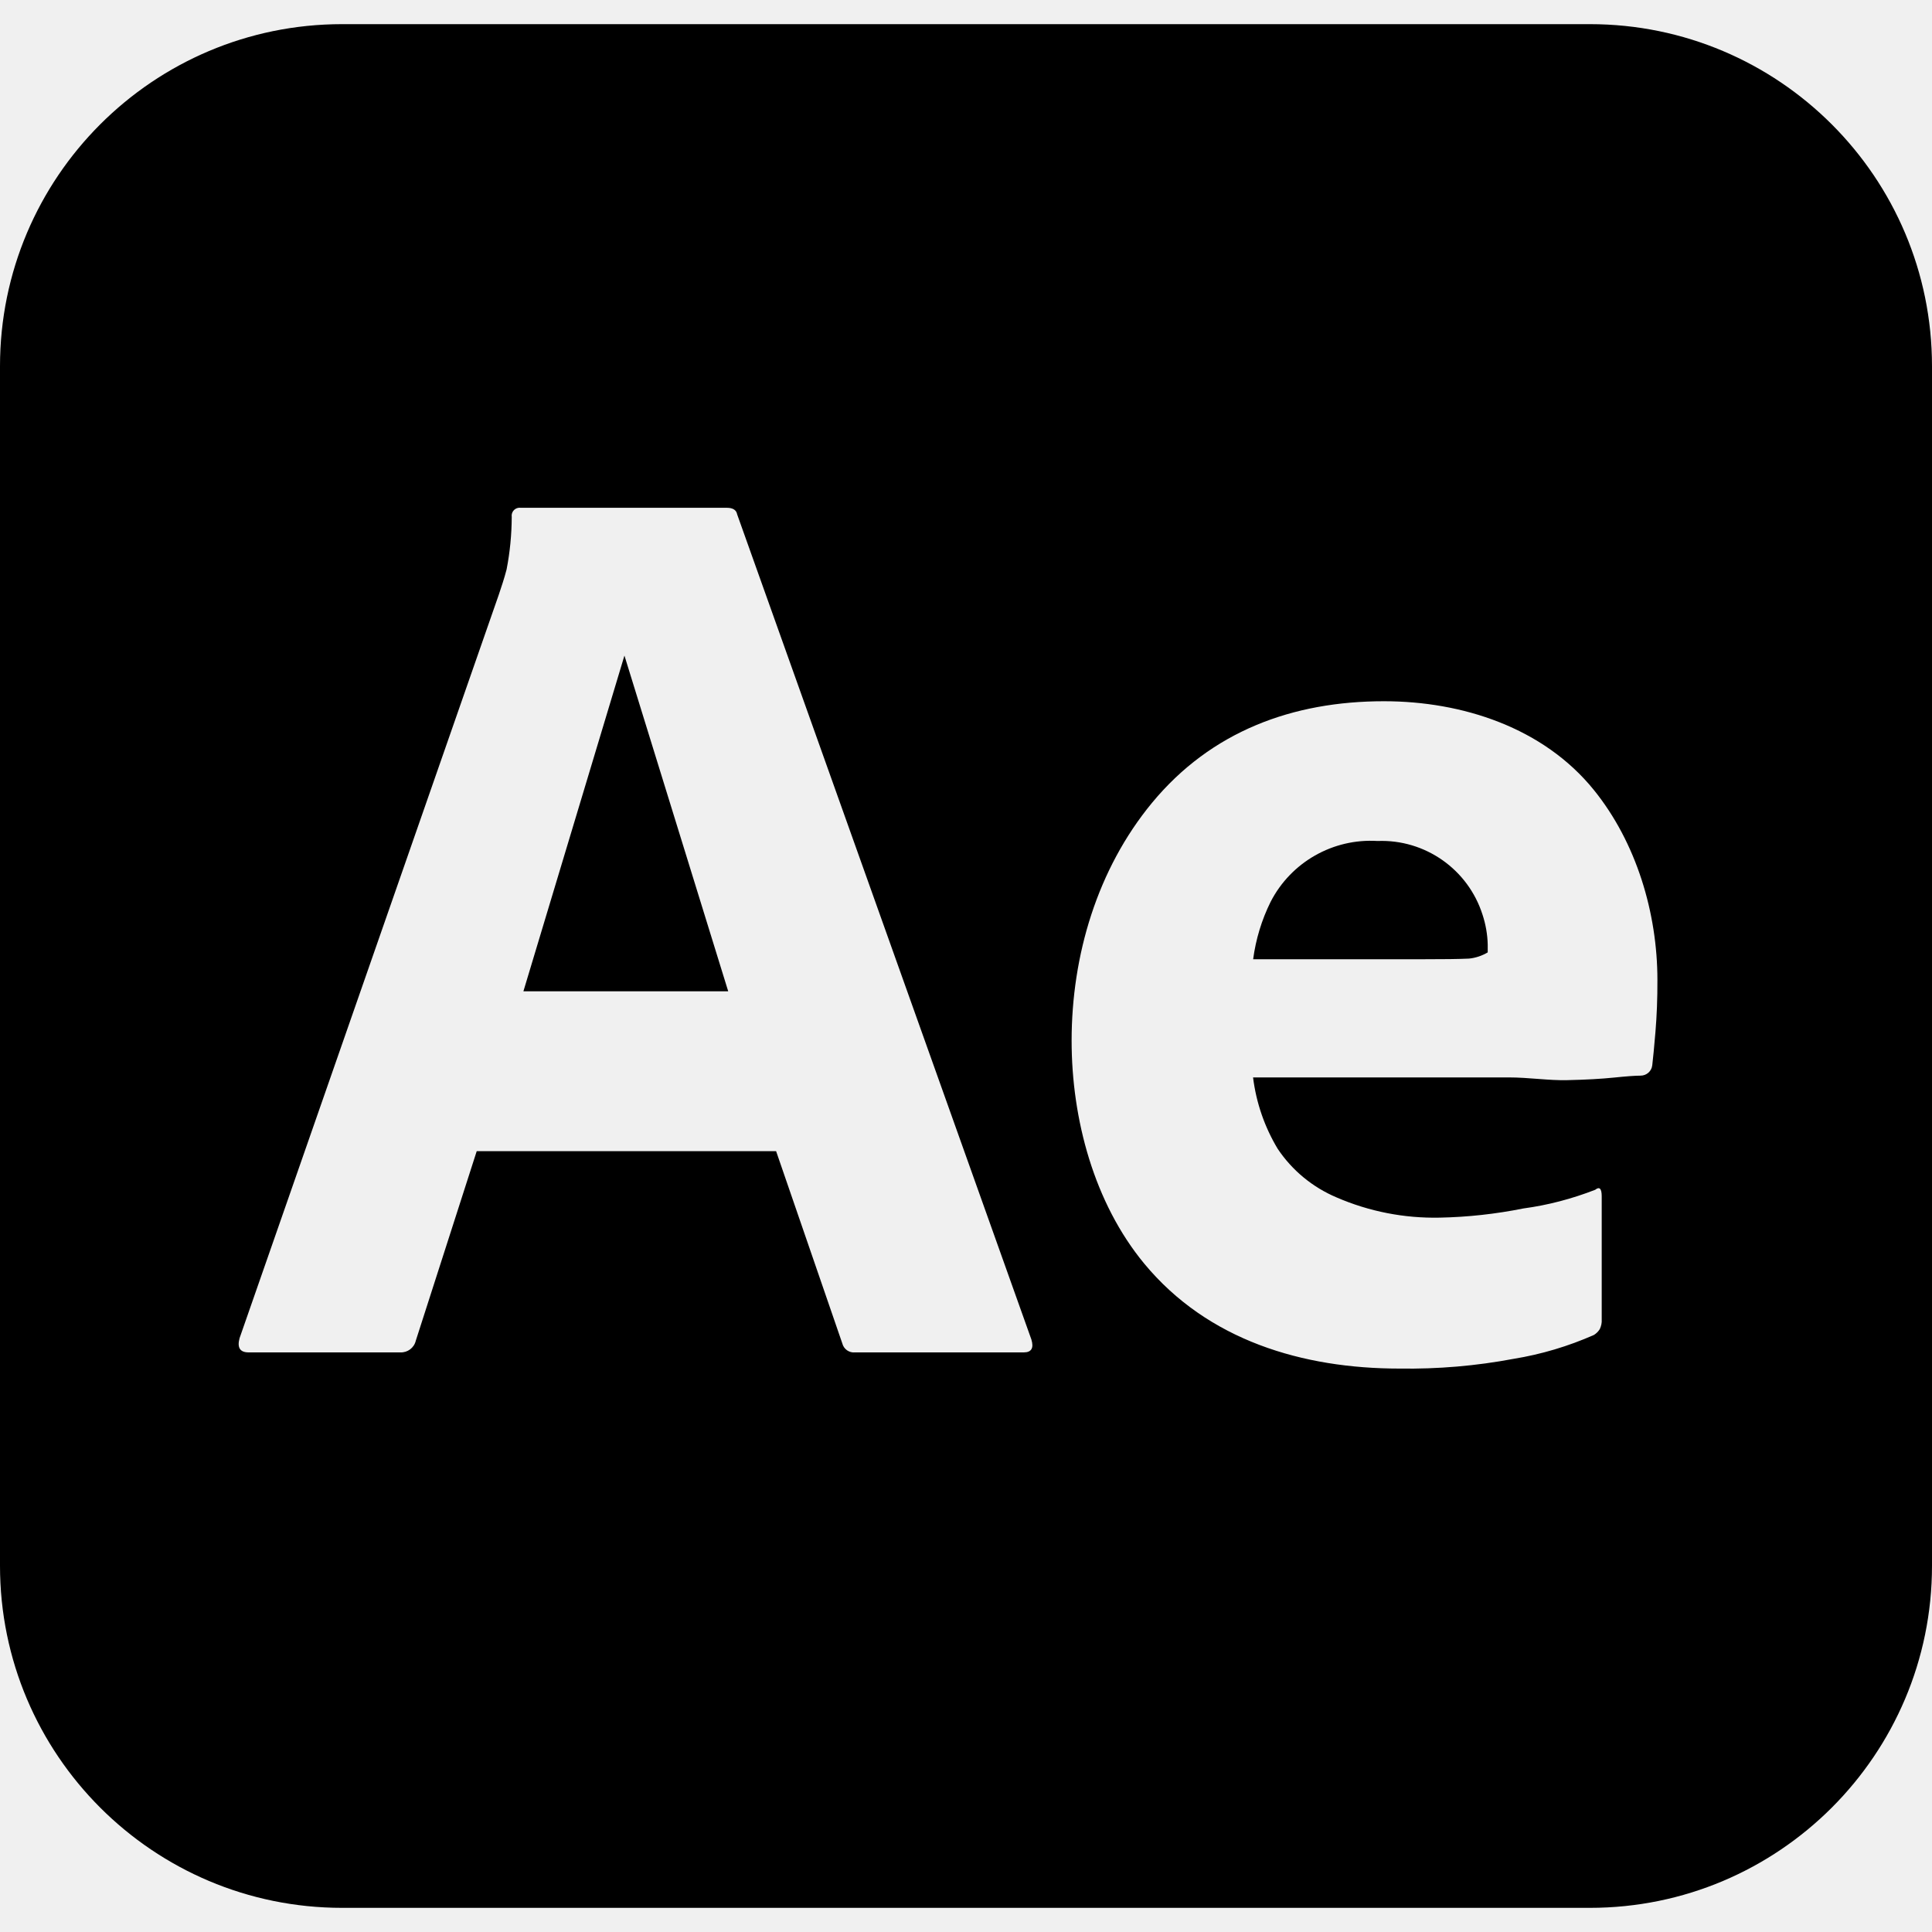
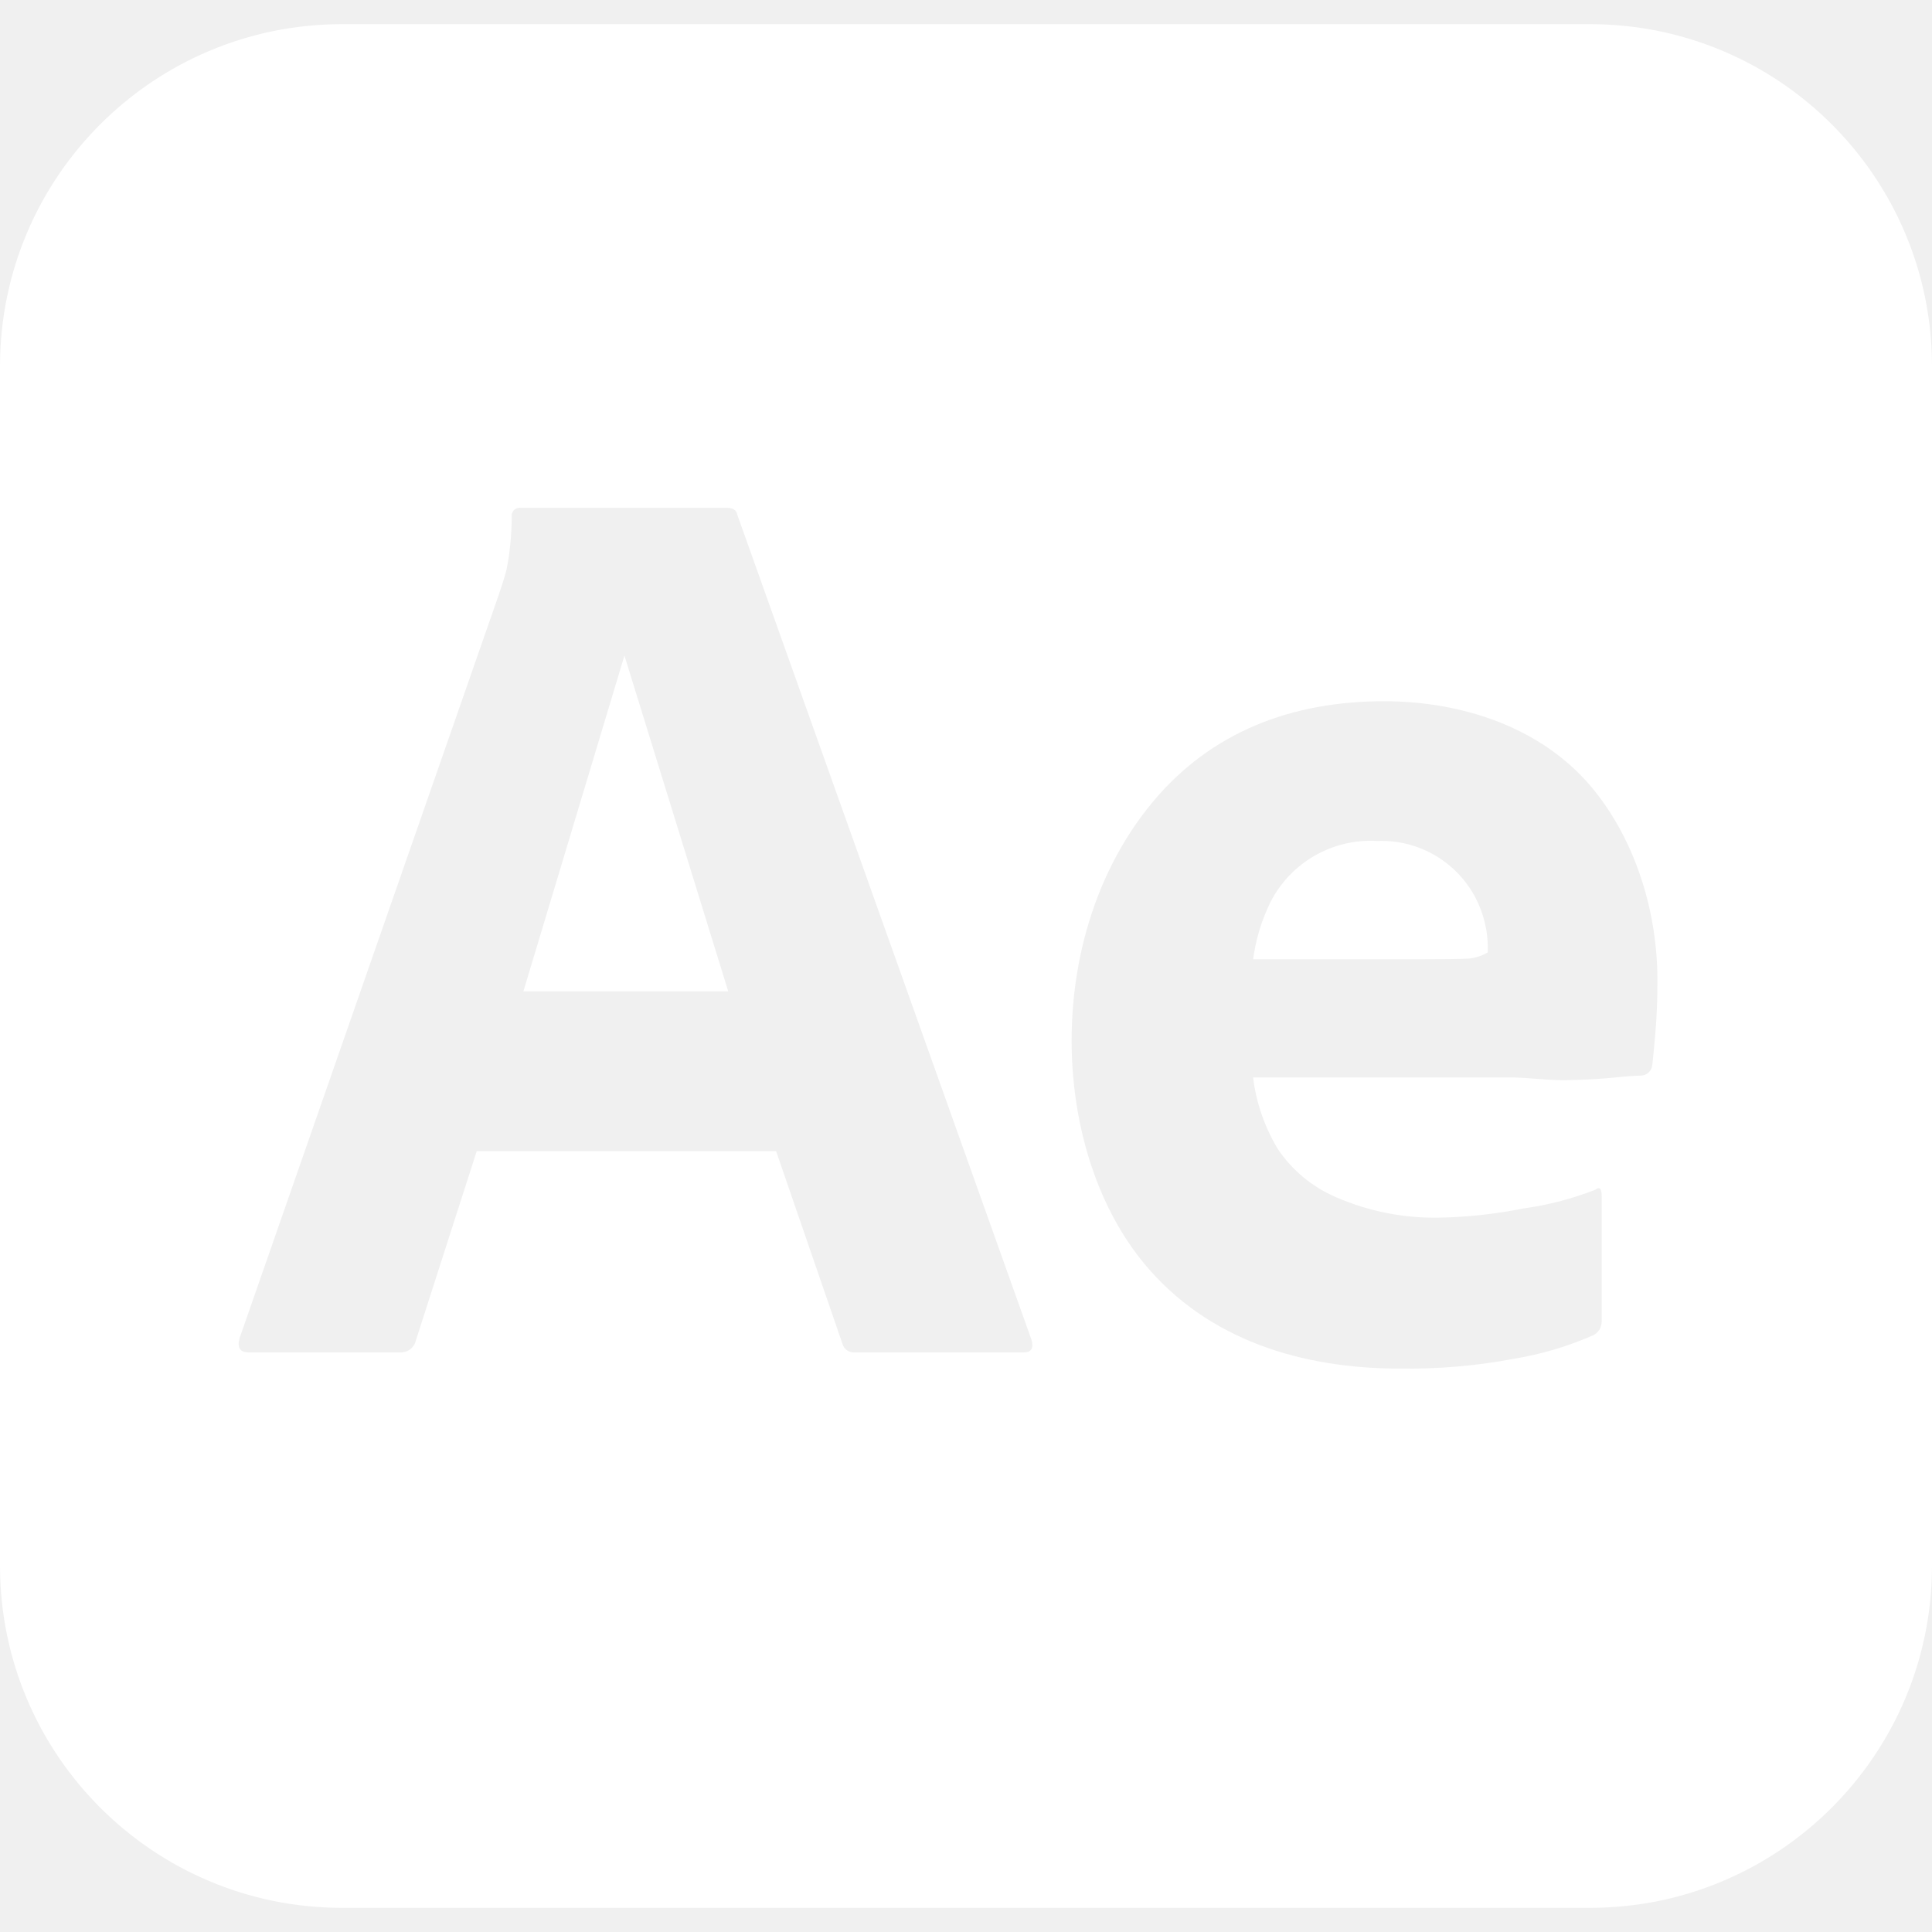
- <svg xmlns="http://www.w3.org/2000/svg" version="1.1" id="Capa_1" x="0px" y="0px" viewBox="0 0 24 24" style="enable-background:new 0 0 24 24;" xml:space="preserve" width="512" height="512">
+ <svg xmlns="http://www.w3.org/2000/svg" fill="white" version="1.1" id="Capa_1" x="0px" y="0px" viewBox="0 0 24 24" style="enable-background:new 0 0 24 24;" xml:space="preserve" width="512" height="512">
  <g>
    <polygon points="7.757,8.144 9.046,12.314 6.502,12.314  " />
    <path d="M19.75,0.3H4.25C1.903,0.3,0,2.203,0,4.55v14.9c0,2.347,1.903,4.25,4.25,4.25h15.5c2.347,0,4.25-1.903,4.25-4.25V4.55   C24,2.203,22.097,0.3,19.75,0.3z M12.717,16.8h-2.093c-0.075,0.008-0.143-0.04-0.161-0.113L9.641,14.3H5.922l-0.757,2.355   c-0.021,0.089-0.102,0.149-0.193,0.145H3.089c-0.108,0-0.145-0.059-0.113-0.177l3.22-9.235c0.032-0.097,0.065-0.191,0.097-0.314   C6.335,6.859,6.356,6.64,6.357,6.421c-0.008-0.055,0.03-0.105,0.084-0.113c0.009-0.001,0.019-0.001,0.028,0h2.56   c0.075,0,0.118,0.027,0.128,0.081l3.655,10.25C12.845,16.746,12.813,16.8,12.717,16.8z M20.565,12.814   c-0.016,0.193-0.03,0.333-0.04,0.419c-0.008,0.074-0.071,0.129-0.145,0.129c-0.064,0-0.174,0.008-0.33,0.024   c-0.156,0.016-0.349,0.027-0.58,0.032c-0.231,0.006-0.475-0.034-0.732-0.034h-3.172c0.039,0.314,0.143,0.616,0.306,0.887   c0.18,0.269,0.434,0.478,0.732,0.604c0.404,0.175,0.84,0.26,1.28,0.251c0.349-0.007,0.696-0.045,1.039-0.114   c0.306-0.041,0.605-0.12,0.893-0.232c0.053-0.043,0.081-0.016,0.081,0.08v1.53c0.003,0.042-0.006,0.083-0.024,0.121   c-0.018,0.029-0.043,0.054-0.072,0.072c-0.319,0.141-0.654,0.241-0.998,0.297c-0.467,0.088-0.941,0.128-1.417,0.121   c-1.203,0-2.382-0.349-3.172-1.304c-0.622-0.753-0.902-1.793-0.902-2.769c0-1.059,0.319-2.131,0.998-2.954   c0.736-0.891,1.749-1.263,2.882-1.263c0.973,0,1.981,0.327,2.608,1.103c0.527,0.651,0.789,1.528,0.789,2.359   C20.59,12.406,20.581,12.62,20.565,12.814z M17.112,10.447c-0.553-0.034-1.075,0.263-1.328,0.756   c-0.111,0.224-0.184,0.465-0.217,0.713h2.109c0.258,0,0.448-0.002,0.572-0.008c0.082-0.008,0.162-0.035,0.233-0.077v-0.097   c-0.003-0.126-0.025-0.251-0.064-0.37C18.238,10.8,17.704,10.424,17.112,10.447z" />
  </g>
</svg>
